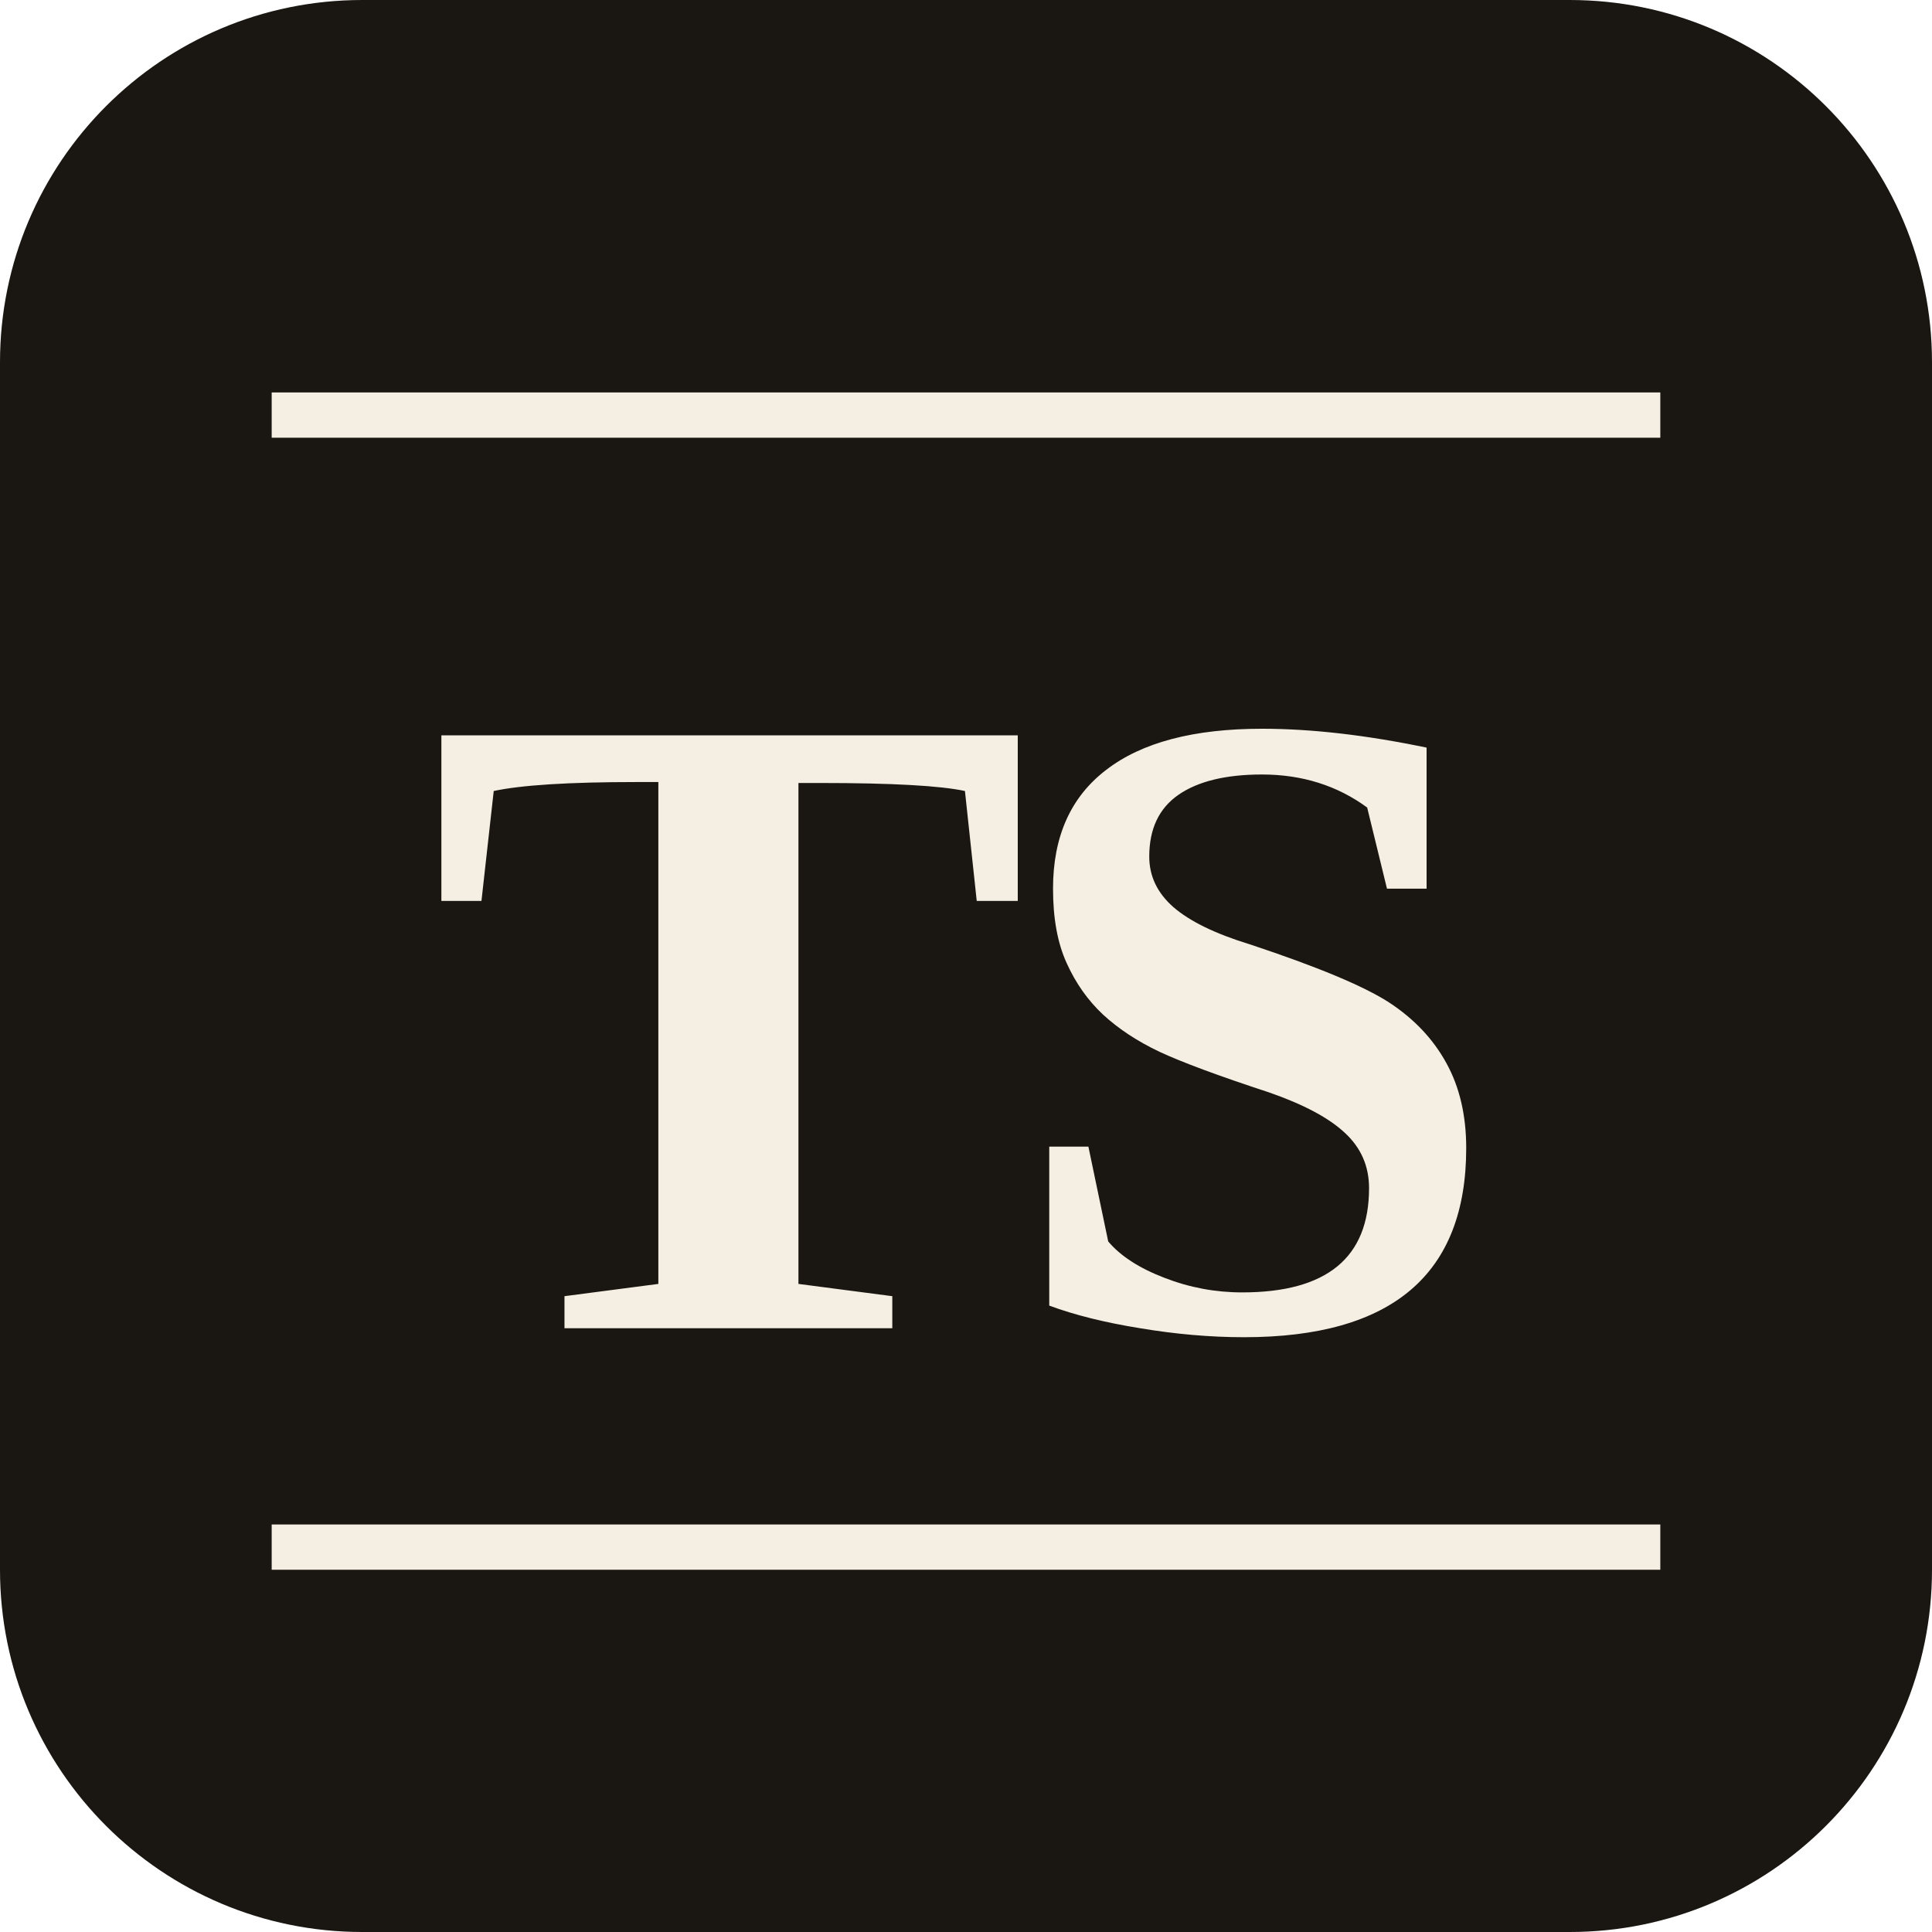
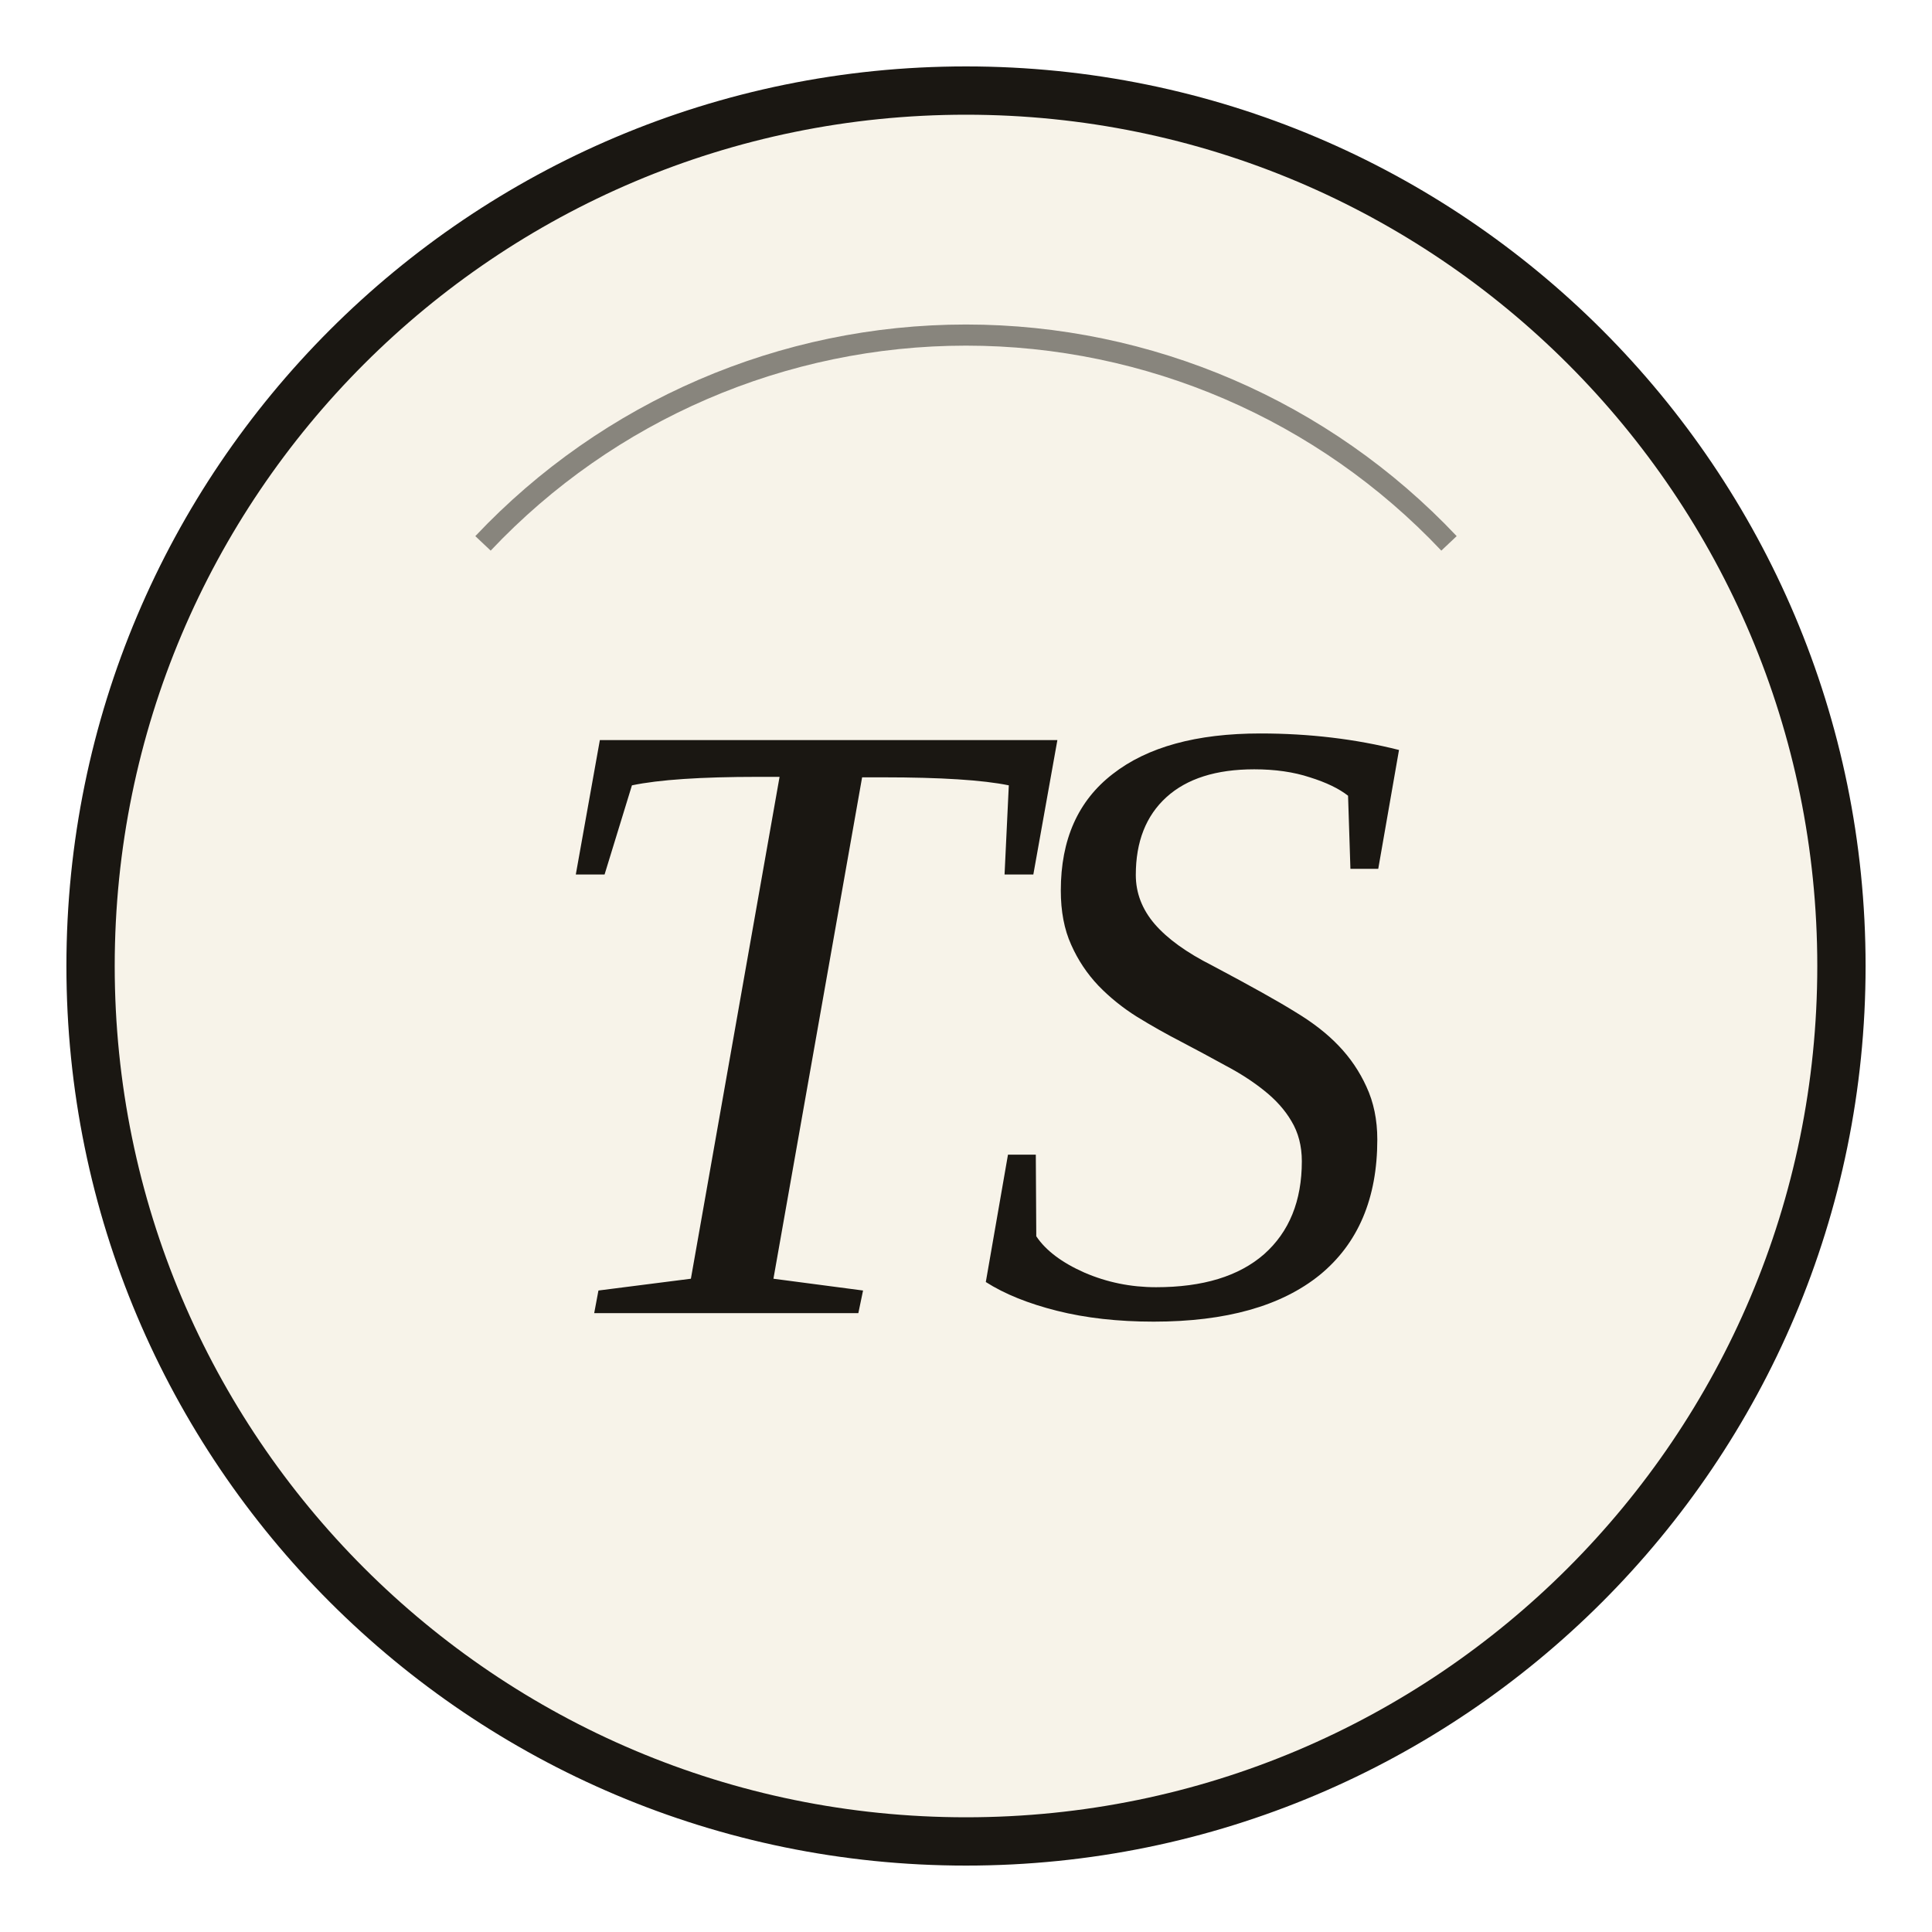
<svg xmlns="http://www.w3.org/2000/svg" viewBox="0 0 64 64" role="img" aria-label="Times Search">
-   <rect width="64" height="64" rx="12" fill="#1a1712" />
-   <rect x="9" y="13" width="46" height="1.5" fill="#f4efe2" />
-   <rect x="9" y="50.5" width="46" height="1.5" fill="#f4efe2" />
-   <text x="32" y="44" text-anchor="middle" font-family="Georgia, 'Times New Roman', serif" font-weight="700" font-size="30" letter-spacing="-1" fill="#f4efe2">TS</text>
+   <circle cx="32" cy="32" r="29" fill="#f7f3e9" stroke="#1a1712" stroke-width="1.6" />
+   <path d="M16 18 A 22 22 0 0 1 48 18" fill="none" stroke="#1a1712" stroke-width="0.7" opacity="0.5" />
+   <text x="32" y="43.5" text-anchor="middle" font-family="Georgia, 'Times New Roman', serif" font-style="italic" font-weight="500" font-size="29" letter-spacing="-1" fill="#1a1712">TS</text>
</svg>
